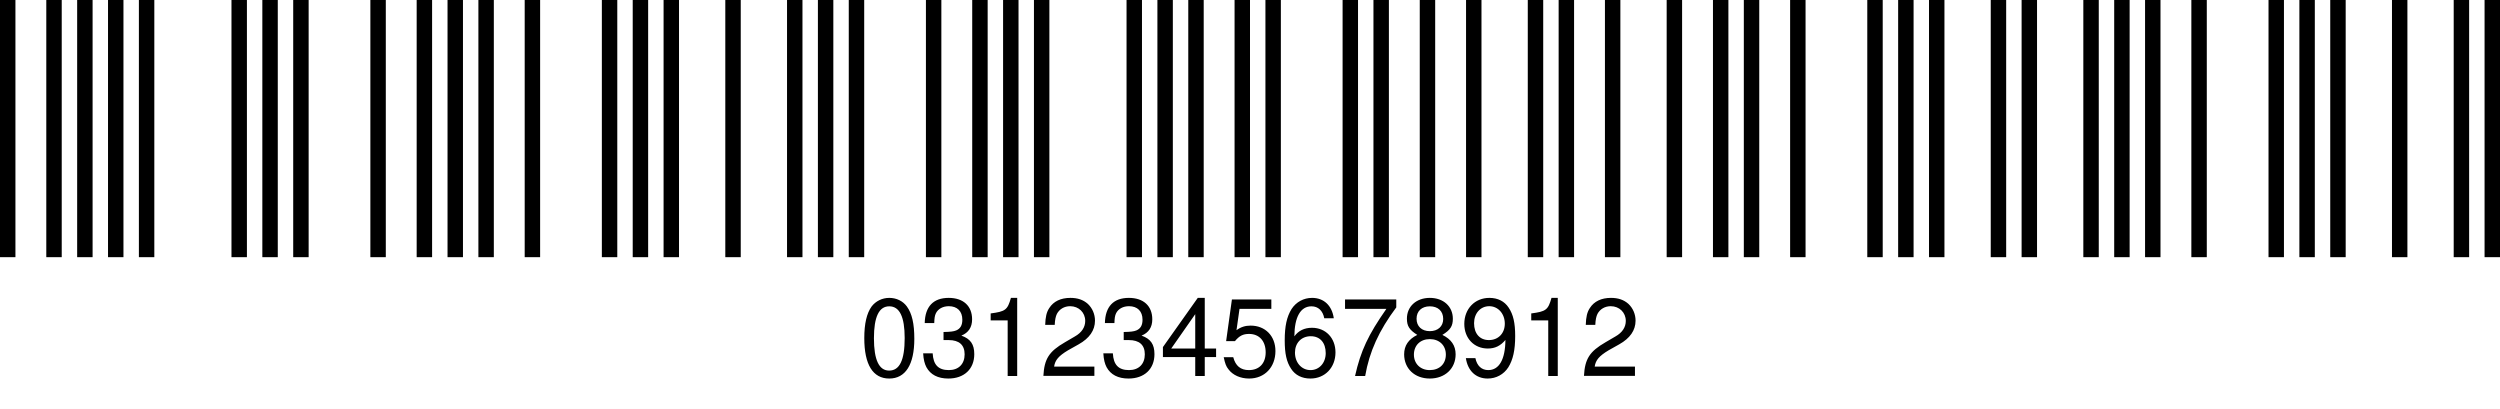
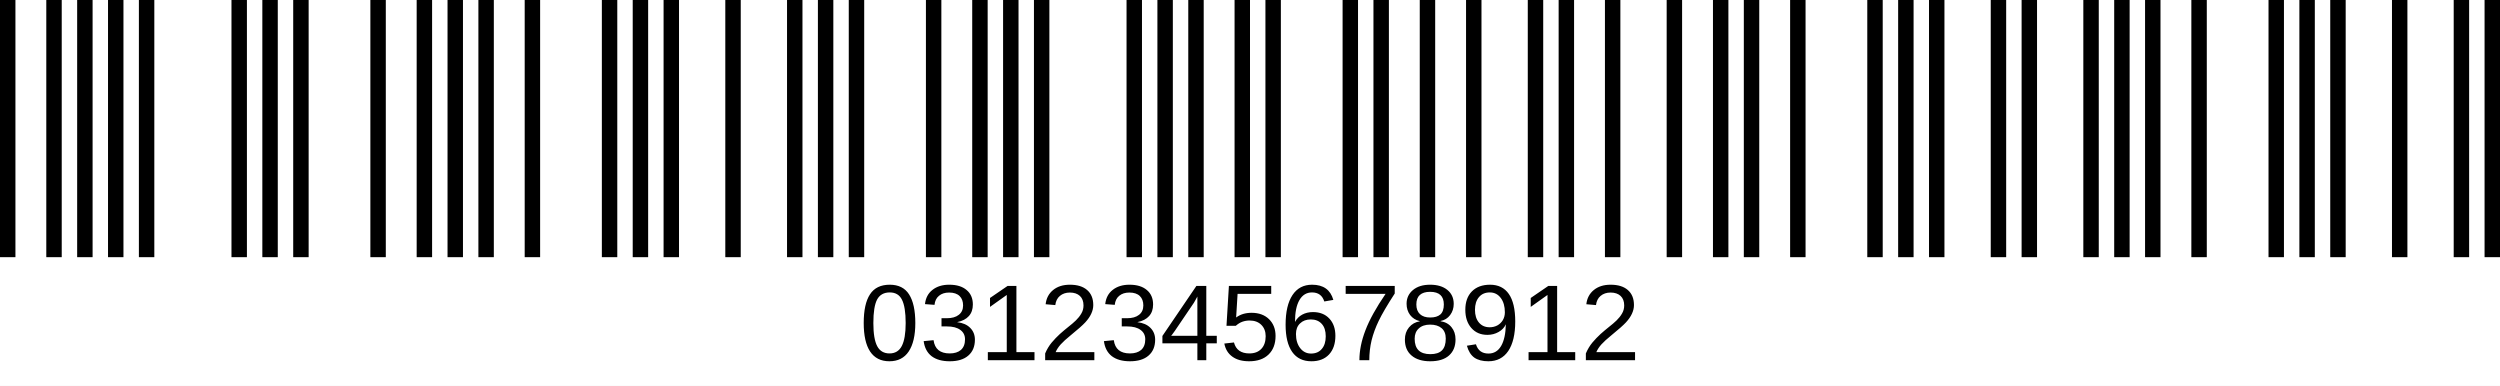
- <svg xmlns="http://www.w3.org/2000/svg" width="324" height="53" version="1.1">
+ <svg xmlns="http://www.w3.org/2000/svg" width="324" height="50" version="1.1">
  <g id="barcode" fill="#000000">
-     <rect x="0" y="0" width="324" height="53" fill="#FFFFFF" />
-     <rect x="0.00" y="0.00" width="2.00" height="33.33" />
-     <rect x="6.00" y="0.00" width="2.00" height="33.33" />
-     <rect x="10.00" y="0.00" width="2.00" height="33.33" />
-     <rect x="14.00" y="0.00" width="2.00" height="33.33" />
-     <rect x="18.00" y="0.00" width="2.00" height="33.33" />
-     <rect x="30.00" y="0.00" width="2.00" height="33.33" />
-     <rect x="34.00" y="0.00" width="2.00" height="33.33" />
-     <rect x="38.00" y="0.00" width="2.00" height="33.33" />
-     <rect x="48.00" y="0.00" width="2.00" height="33.33" />
-     <rect x="54.00" y="0.00" width="2.00" height="33.33" />
-     <rect x="58.00" y="0.00" width="2.00" height="33.33" />
-     <rect x="62.00" y="0.00" width="2.00" height="33.33" />
-     <rect x="68.00" y="0.00" width="2.00" height="33.33" />
-     <rect x="78.00" y="0.00" width="2.00" height="33.33" />
-     <rect x="82.00" y="0.00" width="2.00" height="33.33" />
-     <rect x="86.00" y="0.00" width="2.00" height="33.33" />
-     <rect x="94.00" y="0.00" width="2.00" height="33.33" />
-     <rect x="102.00" y="0.00" width="2.00" height="33.33" />
-     <rect x="106.00" y="0.00" width="2.00" height="33.33" />
-     <rect x="110.00" y="0.00" width="2.00" height="33.33" />
-     <rect x="120.00" y="0.00" width="2.00" height="33.33" />
-     <rect x="126.00" y="0.00" width="2.00" height="33.33" />
-     <rect x="130.00" y="0.00" width="2.00" height="33.33" />
-     <rect x="134.00" y="0.00" width="2.00" height="33.33" />
-     <rect x="146.00" y="0.00" width="2.00" height="33.33" />
-     <rect x="150.00" y="0.00" width="2.00" height="33.33" />
-     <rect x="154.00" y="0.00" width="2.00" height="33.33" />
-     <rect x="160.00" y="0.00" width="2.00" height="33.33" />
-     <rect x="164.00" y="0.00" width="2.00" height="33.33" />
-     <rect x="174.00" y="0.00" width="2.00" height="33.33" />
-     <rect x="178.00" y="0.00" width="2.00" height="33.33" />
-     <rect x="184.00" y="0.00" width="2.00" height="33.33" />
-     <rect x="190.00" y="0.00" width="2.00" height="33.33" />
-     <rect x="198.00" y="0.00" width="2.00" height="33.33" />
-     <rect x="202.00" y="0.00" width="2.00" height="33.33" />
-     <rect x="208.00" y="0.00" width="2.00" height="33.33" />
-     <rect x="216.00" y="0.00" width="2.00" height="33.33" />
-     <rect x="222.00" y="0.00" width="2.00" height="33.33" />
-     <rect x="226.00" y="0.00" width="2.00" height="33.33" />
-     <rect x="232.00" y="0.00" width="2.00" height="33.33" />
-     <rect x="242.00" y="0.00" width="2.00" height="33.33" />
-     <rect x="246.00" y="0.00" width="2.00" height="33.33" />
-     <rect x="250.00" y="0.00" width="2.00" height="33.33" />
-     <rect x="258.00" y="0.00" width="2.00" height="33.33" />
-     <rect x="262.00" y="0.00" width="2.00" height="33.33" />
-     <rect x="270.00" y="0.00" width="2.00" height="33.33" />
-     <rect x="274.00" y="0.00" width="2.00" height="33.33" />
-     <rect x="278.00" y="0.00" width="2.00" height="33.33" />
-     <rect x="284.00" y="0.00" width="2.00" height="33.33" />
-     <rect x="294.00" y="0.00" width="2.00" height="33.33" />
-     <rect x="298.00" y="0.00" width="2.00" height="33.33" />
-     <rect x="302.00" y="0.00" width="2.00" height="33.33" />
-     <rect x="310.00" y="0.00" width="2.00" height="33.33" />
-     <rect x="318.00" y="0.00" width="2.00" height="33.33" />
-     <rect x="322.00" y="0.00" width="2.00" height="33.33" />
-     <text x="162.00" y="48.73" text-anchor="middle" font-family="Helvetica, sans-serif" font-size="14.0">
-          0312345678912
-       </text>
+     <rect x="0" y="0" width="324" height="50" fill="#FFFFFF" />
+     <path d="M0 0h2v33.33h-2ZM6 0h2v33.33h-2ZM10 0h2v33.33h-2ZM14 0h2v33.33h-2ZM18 0h2v33.33h-2ZM30 0h2v33.33h-2ZM34 0h2v33.33h-2ZM38 0h2v33.33h-2ZM48 0h2v33.33h-2ZM54 0h2v33.33h-2ZM58 0h2v33.33h-2ZM62 0h2v33.33h-2ZM68 0h2v33.33h-2ZM78 0h2v33.33h-2ZM82 0h2v33.33h-2ZM86 0h2v33.33h-2ZM94 0h2v33.33h-2ZM102 0h2v33.33h-2ZM106 0h2v33.33h-2ZM110 0h2v33.33h-2ZM120 0h2v33.33h-2ZM126 0h2v33.33h-2ZM130 0h2v33.33h-2ZM134 0h2v33.33h-2ZM146 0h2v33.33h-2ZM150 0h2v33.33h-2ZM154 0h2v33.33h-2ZM160 0h2v33.33h-2ZM164 0h2v33.33h-2ZM174 0h2v33.33h-2ZM178 0h2v33.33h-2ZM184 0h2v33.33h-2ZM190 0h2v33.33h-2ZM198 0h2v33.33h-2ZM202 0h2v33.33h-2ZM208 0h2v33.33h-2ZM216 0h2v33.33h-2ZM222 0h2v33.33h-2ZM226 0h2v33.33h-2ZM232 0h2v33.33h-2ZM242 0h2v33.33h-2ZM246 0h2v33.33h-2ZM250 0h2v33.33h-2ZM258 0h2v33.33h-2ZM262 0h2v33.33h-2ZM270 0h2v33.33h-2ZM274 0h2v33.33h-2ZM278 0h2v33.33h-2ZM284 0h2v33.33h-2ZM294 0h2v33.33h-2ZM298 0h2v33.33h-2ZM302 0h2v33.33h-2ZM310 0h2v33.33h-2ZM318 0h2v33.33h-2ZM322 0h2v33.33h-2Z" />
+     <text x="162" y="46.68" text-anchor="middle" font-family="Arimo, Arial, sans-serif" font-size="14">
+    0312345678912
+   </text>
  </g>
</svg>
